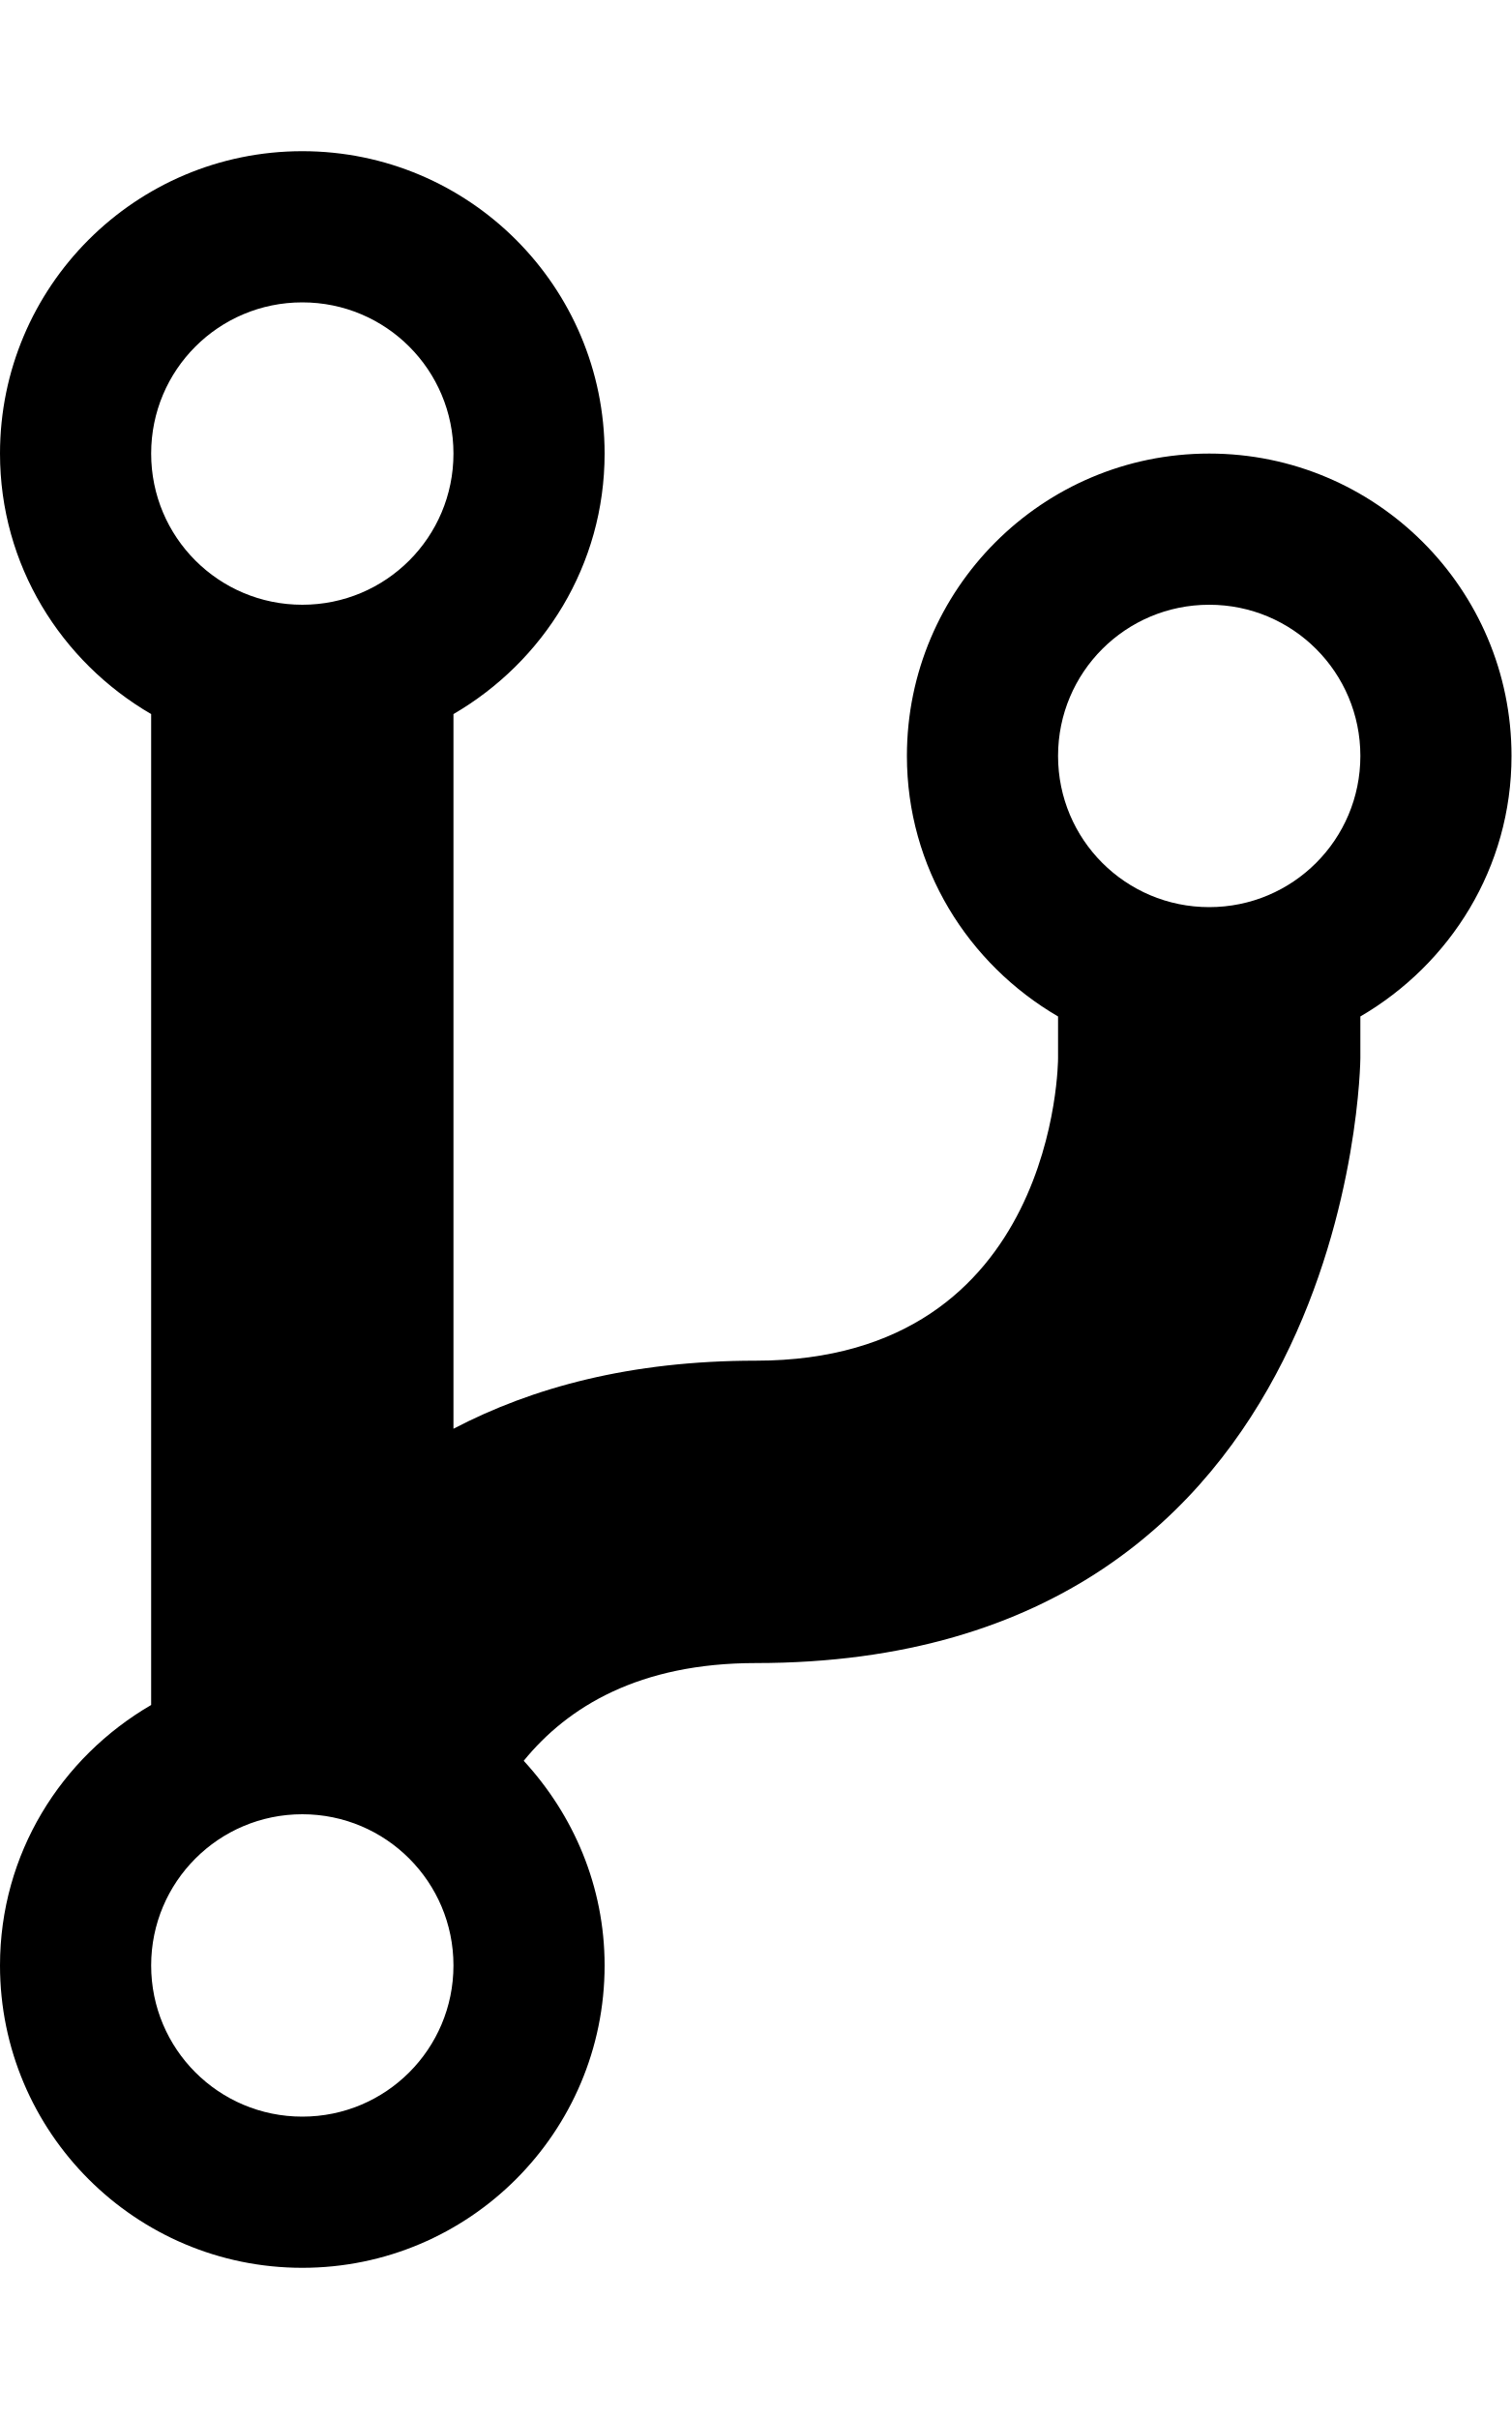
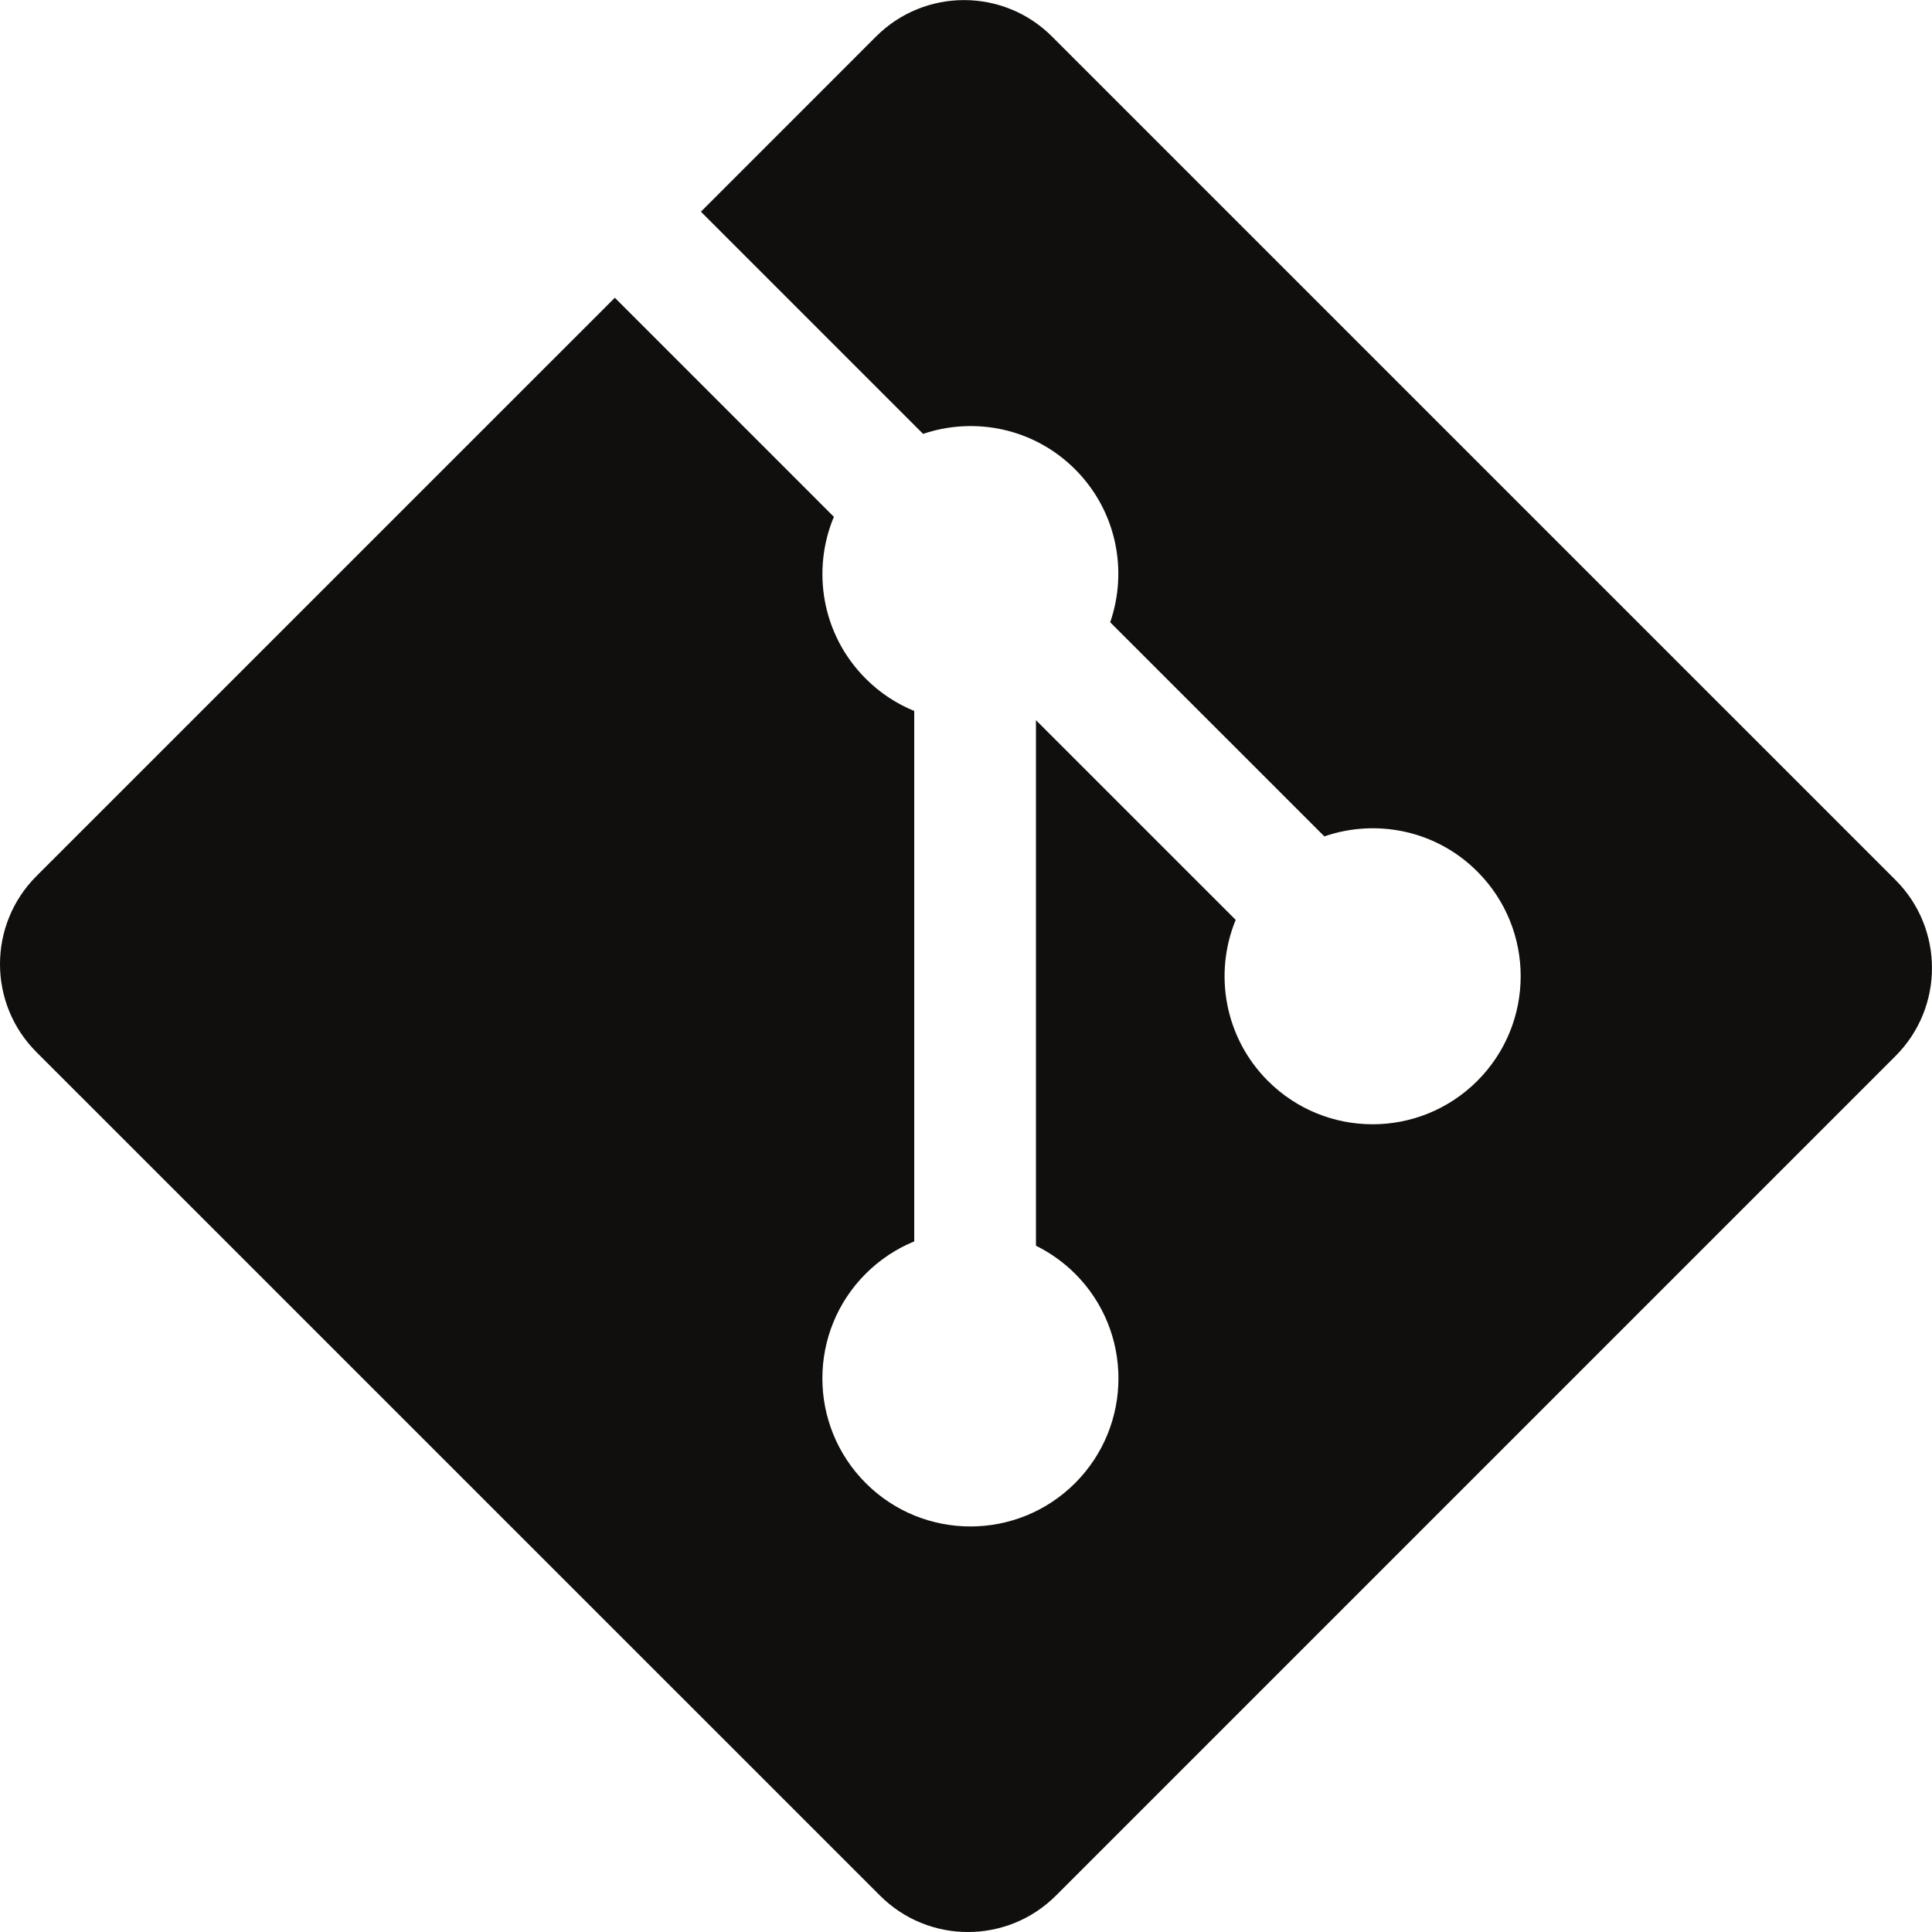
- <svg xmlns="http://www.w3.org/2000/svg" height="1024" width="640">
-   <path d="M512 192c-70.625 0-128 57.344-128 128 0 47.219 25.875 88.062 64 110.281V448c0 0 0 128-128 128-53.062 0-94.656 11.375-128 28.812V302.281c38.156-22.219 64-63.062 64-110.281 0-70.656-57.344-128-128-128S0 121.344 0 192c0 47.219 25.844 88.062 64 110.281V721.75C25.844 743.938 0 784.75 0 832c0 70.625 57.344 128 128 128s128-57.375 128-128c0-33.5-13.188-63.75-34.25-86.625C240.375 722.5 270.656 704 320 704c254 0 256-256 256-256v-17.719c38.125-22.219 64-63.062 64-110.281C640 249.344 582.625 192 512 192zM128 128c35.406 0 64 28.594 64 64s-28.594 64-64 64-64-28.594-64-64S92.594 128 128 128zM128 896c-35.406 0-64-28.625-64-64 0-35.312 28.594-64 64-64s64 28.688 64 64C192 867.375 163.406 896 128 896zM512 384c-35.375 0-64-28.594-64-64s28.625-64 64-64 64 28.594 64 64S547.375 384 512 384z" />
+ <svg xmlns="http://www.w3.org/2000/svg" id="svg2" version="1.1" xml:space="preserve" width="114.862" height="114.862" viewBox="0 0 114.862 114.862">
+   <defs id="defs6" />
+   <g id="g10" transform="matrix(1.25,0,0,-1.25,0,114.8625)">
+     <g id="g12" transform="scale(0.1,0.1)">
+       <path d="M 901.547,500.352 500.355,901.527 c -23.093,23.11 -60.566,23.11 -83.691,0 L 333.363,818.211 439.039,712.535 c 24.559,8.293 52.723,2.727 72.293,-16.847 19.688,-19.696 25.207,-48.102 16.699,-72.75 L 629.887,521.094 c 24.648,8.496 53.066,3.004 72.754,-16.711 27.5,-27.492 27.5,-72.059 0,-99.574 -27.52,-27.516 -72.078,-27.516 -99.61,0 -20.683,20.703 -25.801,51.097 -15.312,76.582 l -95,94.992 0,-249.969 c 6.699,-3.32 13.027,-7.742 18.613,-13.312 27.5,-27.497 27.5,-72.059 0,-99.598 -27.5,-27.488 -72.09,-27.488 -99.57,0 -27.5,27.539 -27.5,72.101 0,99.598 6.797,6.789 14.668,11.925 23.066,15.363 l 0,252.281 c -8.398,3.438 -16.25,8.531 -23.066,15.367 -20.828,20.821 -25.84,51.395 -15.157,76.977 L 292.426,777.285 17.328,502.211 c -23.105,-23.129 -23.105,-60.602 0,-83.711 L 418.539,17.324 c 23.098,-23.105 60.559,-23.105 83.691,0 L 901.547,416.641 c 23.117,23.113 23.117,60.605 0,83.711" style="fill:#100f0d;fill-opacity:1;fill-rule:nonzero;stroke:none" id="path14" />
+     </g>
+   </g>
</svg>
